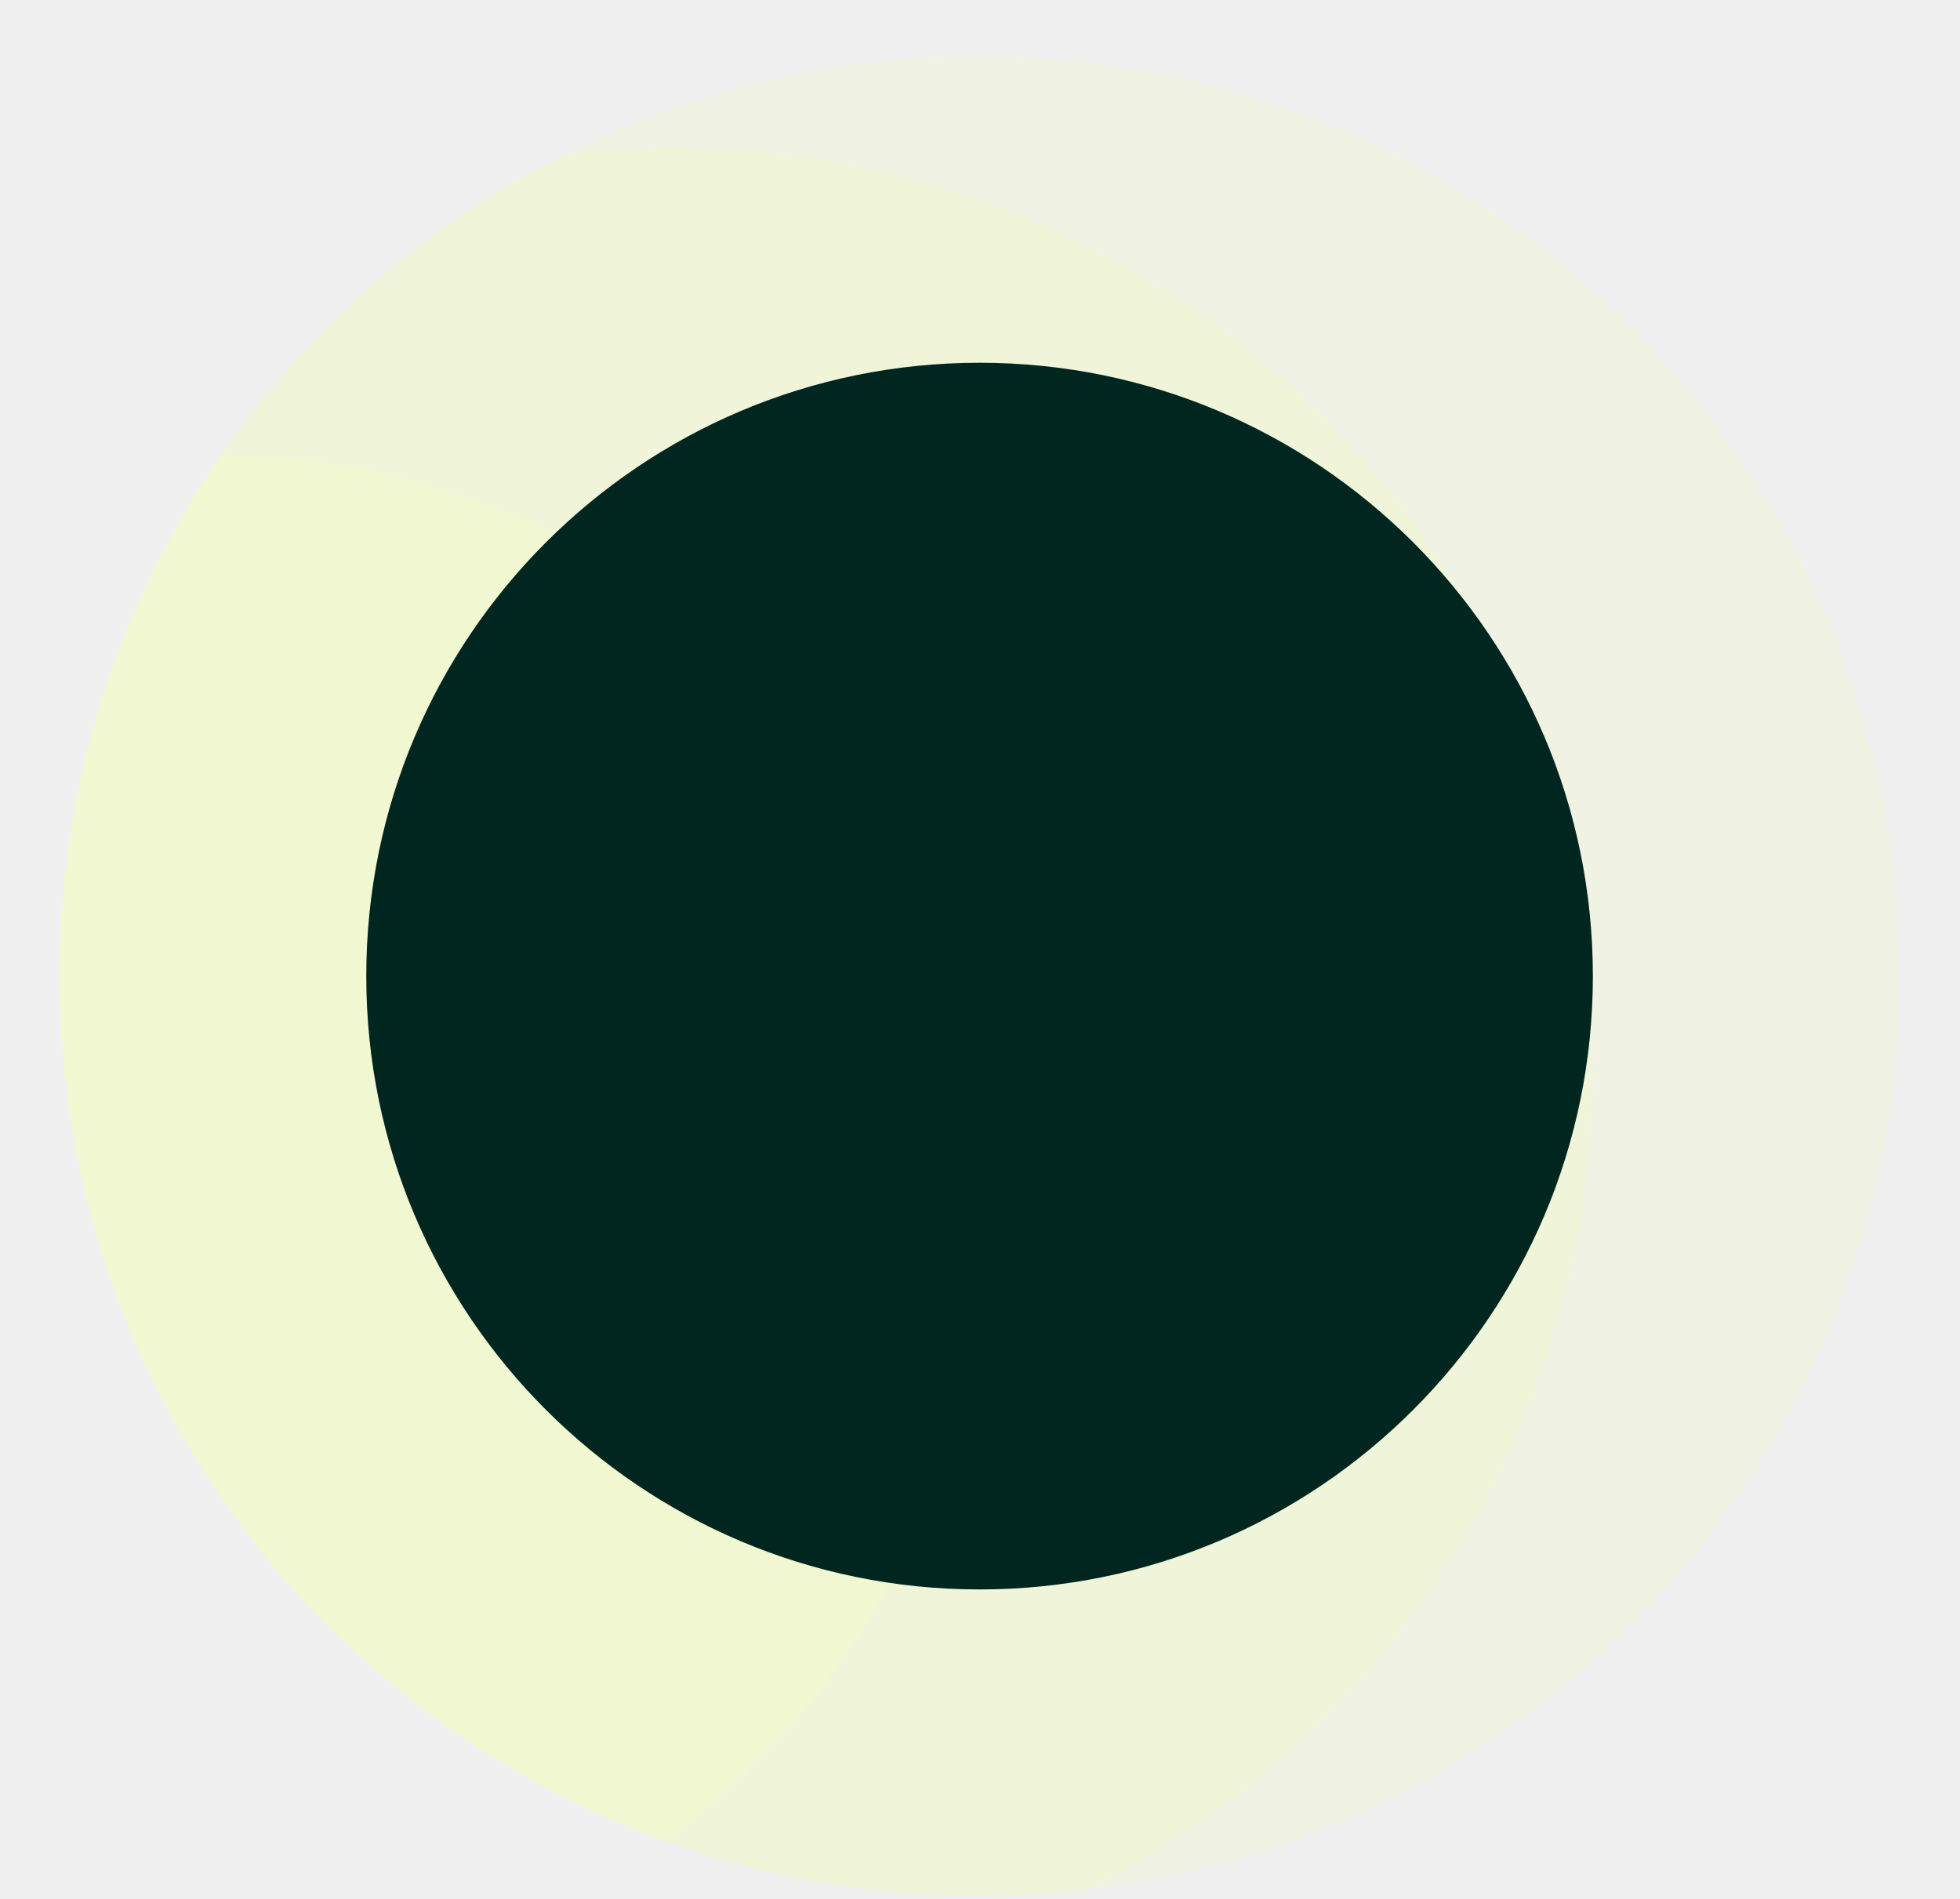
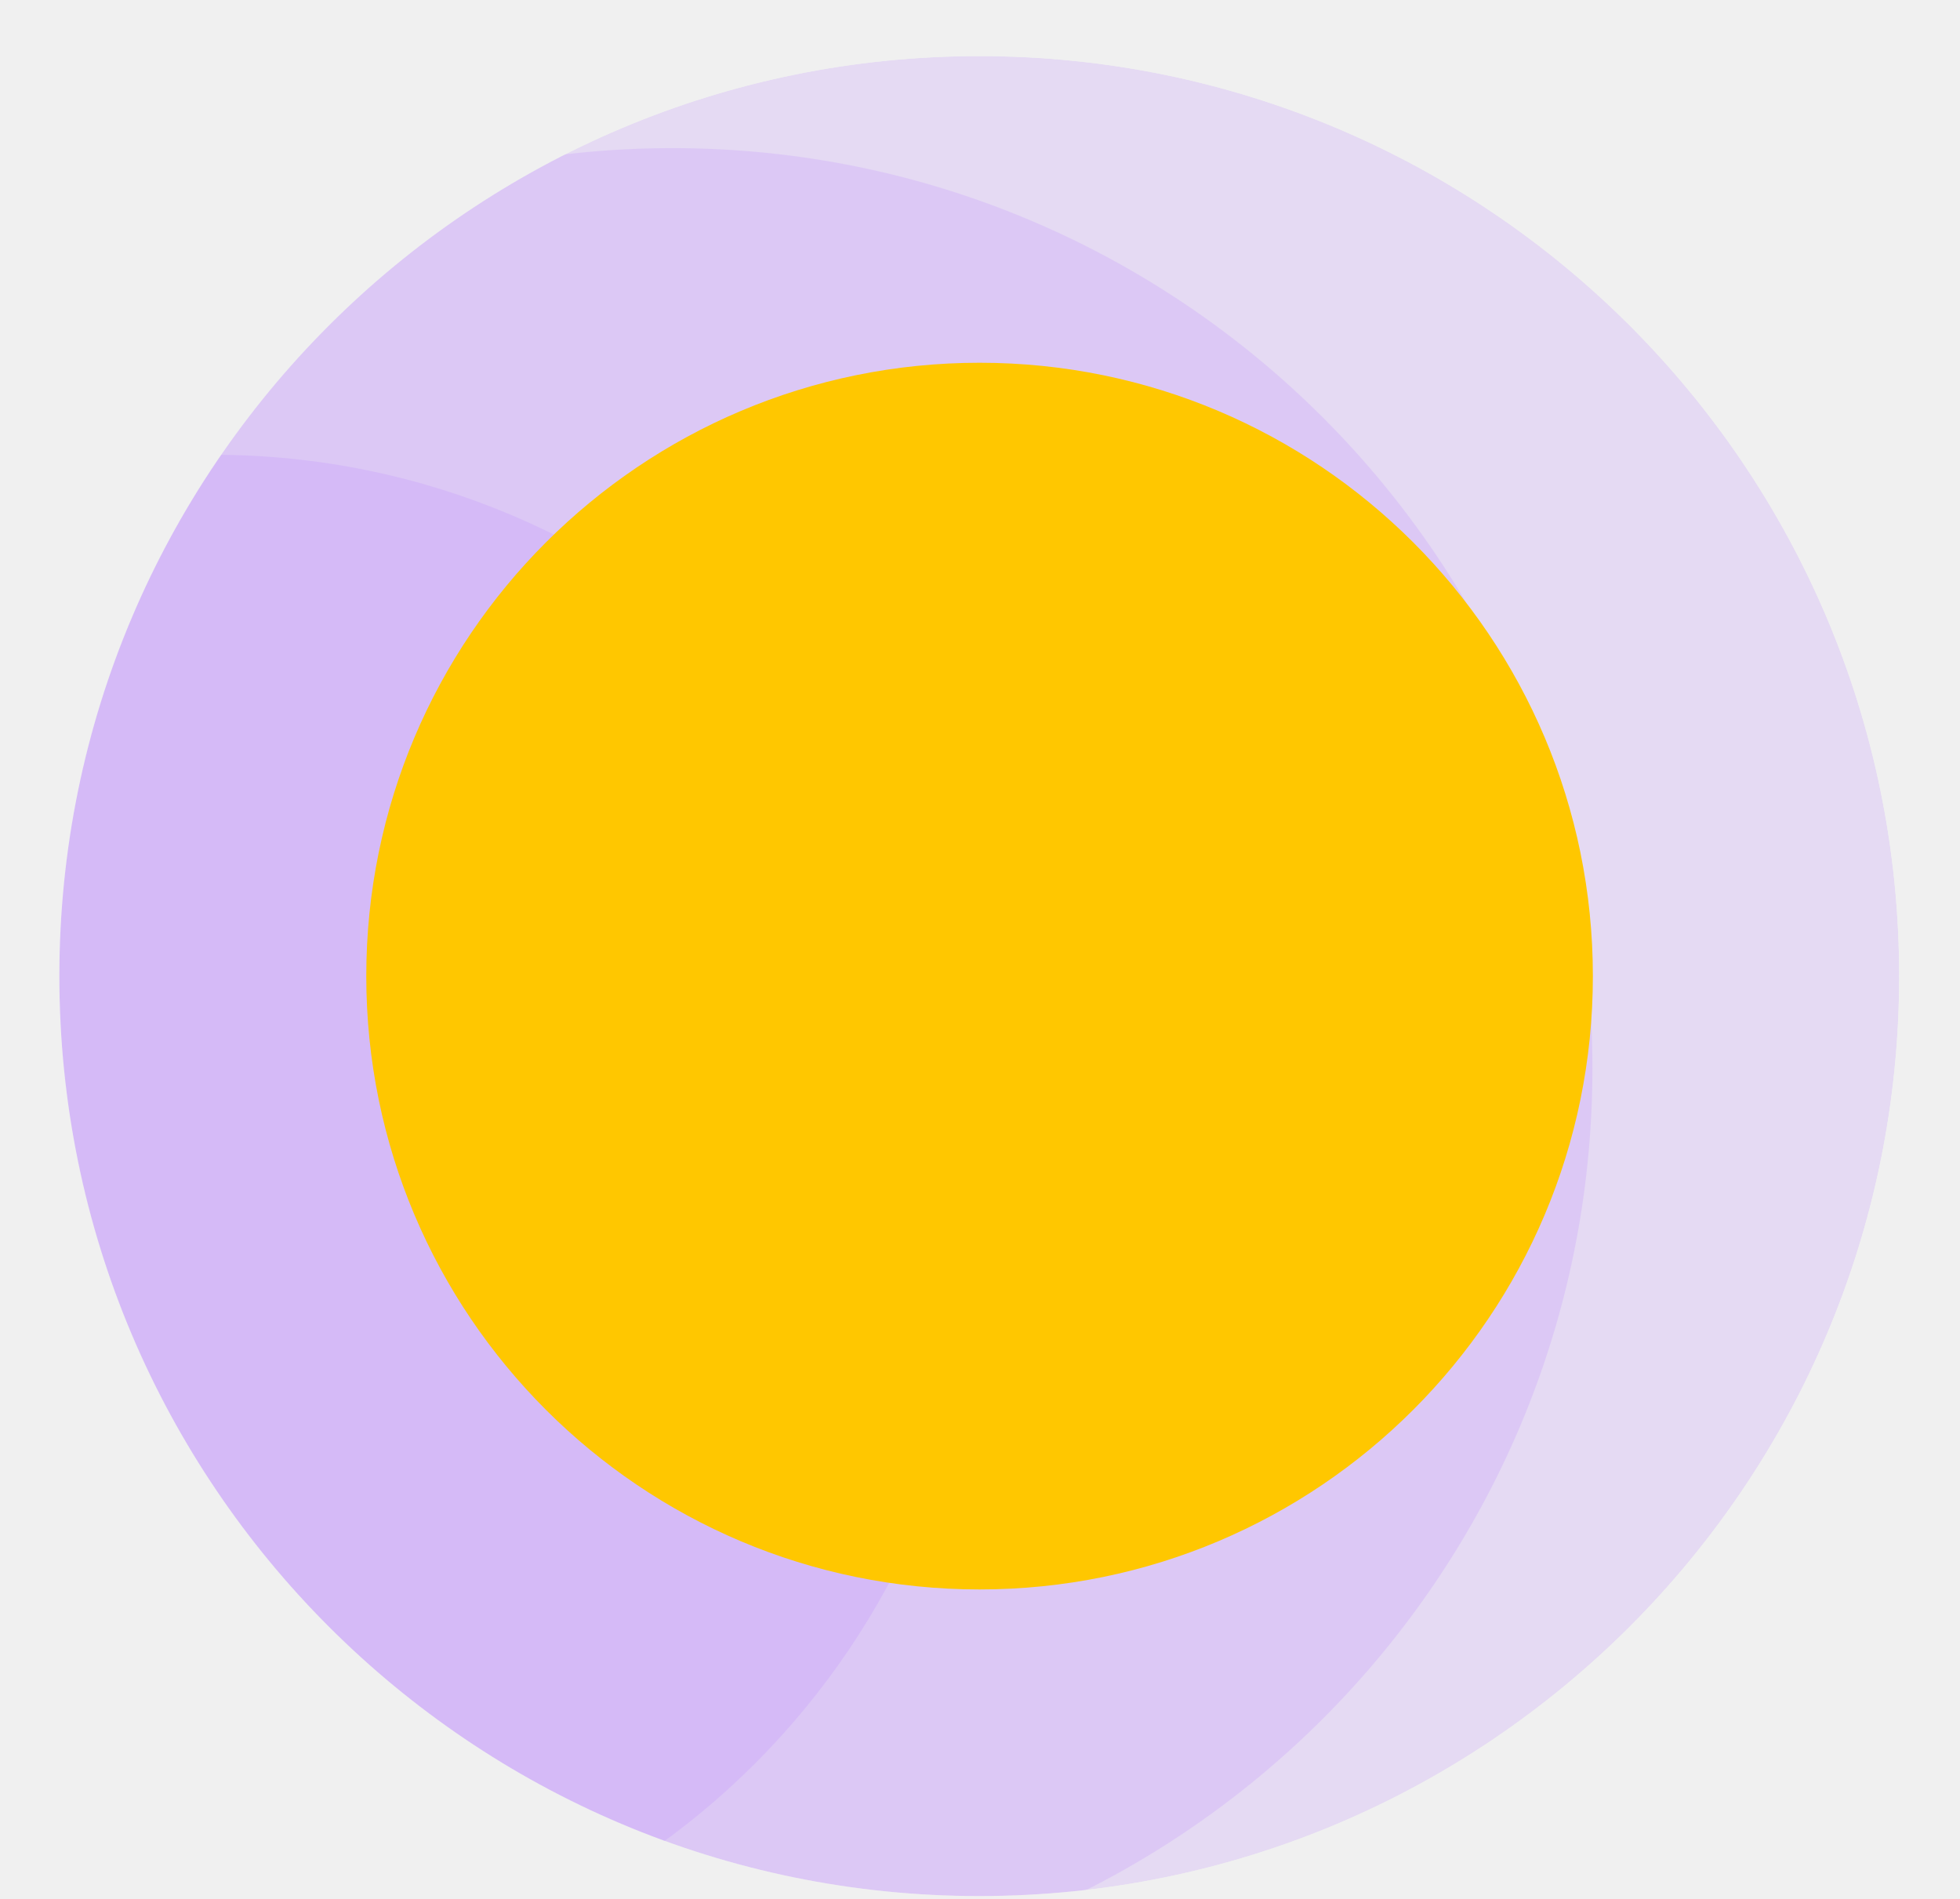
<svg xmlns="http://www.w3.org/2000/svg" width="32" height="31" viewBox="0 0 32 31" fill="none">
  <g clip-path="url(#clip0_1737_85)">
-     <circle opacity="0.2" cx="15.988" cy="15.935" r="15.019" fill="#EFFFB0" />
-     <circle opacity="0.2" cx="10.98" cy="17.437" r="15.019" fill="#EFFFB0" />
-     <circle opacity="0.2" cx="3.477" cy="19.94" r="12.516" fill="#EFFFB0" />
-     <circle cx="15.993" cy="15.935" r="10.013" fill="#01261F" />
+     <circle opacity="0.2" cx="15.988" cy="15.935" r="15.019" fill="#BA84FF" />
+     <circle opacity="0.2" cx="10.98" cy="17.437" r="15.019" fill="#BA84FF" />
+     <circle opacity="0.2" cx="3.477" cy="19.94" r="12.516" fill="#BA84FF" />
+     <circle cx="15.993" cy="15.935" r="10.013" fill="#FFC700" />
  </g>
  <defs>
    <clipPath id="clip0_1737_85">
      <rect x="0.969" y="0.916" width="30.038" height="30.038" rx="15.019" fill="white" />
    </clipPath>
  </defs>
</svg>
